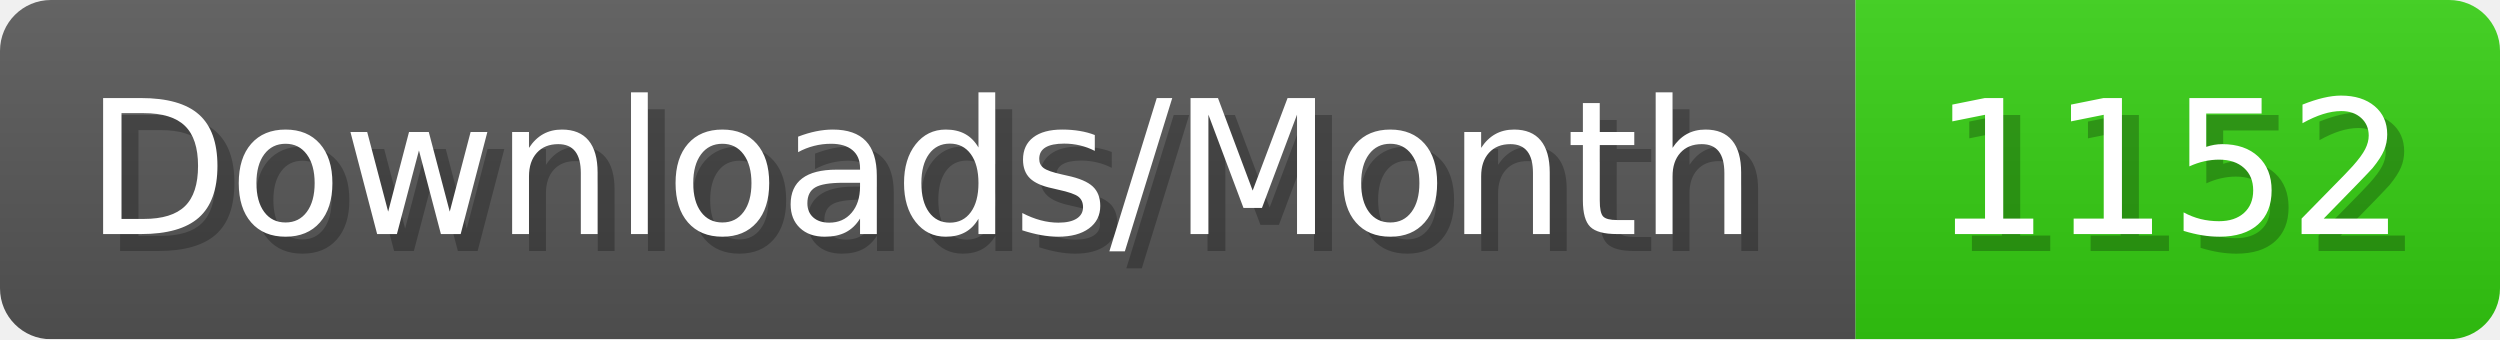
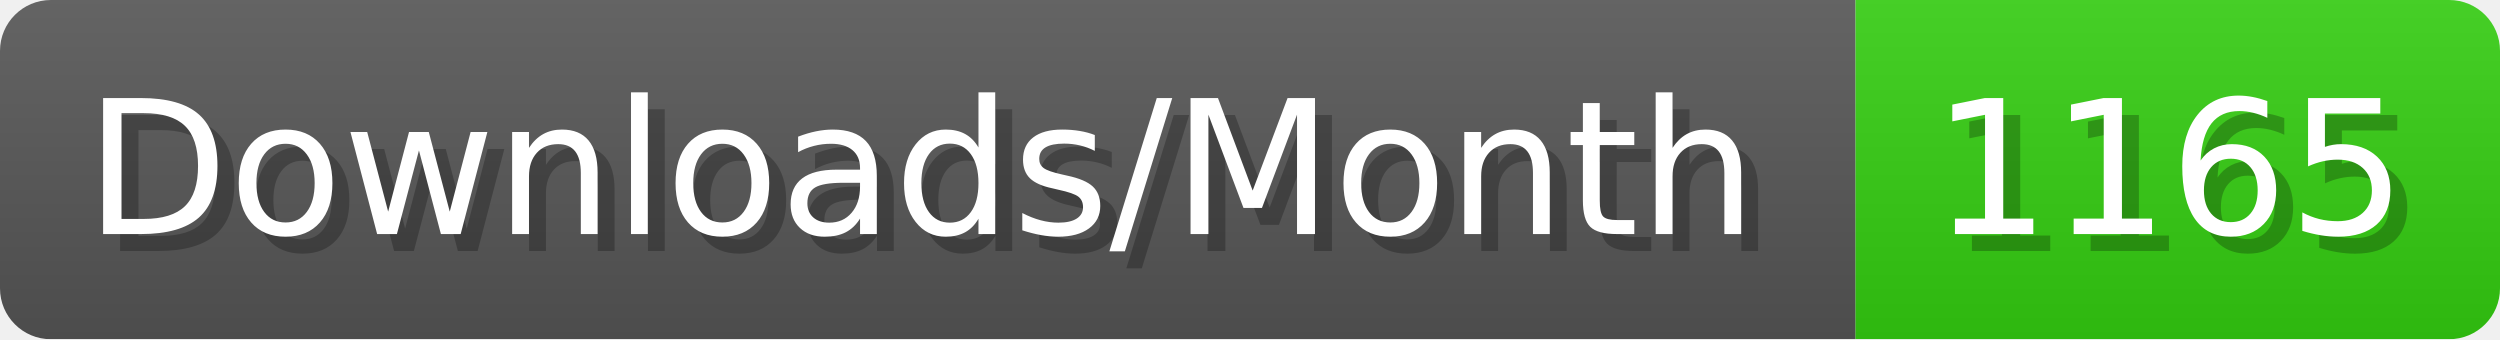
- <svg xmlns="http://www.w3.org/2000/svg" width="147.4" height="20" viewBox="0 0 1474 200" role="img" aria-label="Downloads/Month: 1152">
+ <svg xmlns="http://www.w3.org/2000/svg" width="147.4" height="20" viewBox="0 0 1474 200" role="img" aria-label="Downloads/Month: 1165">
  <linearGradient id="YlXUI" x2="0" y2="100%">
    <stop offset="0" stop-opacity=".1" stop-color="#EEE" />
    <stop offset="1" stop-opacity=".1" />
  </linearGradient>
  <mask id="JHhop">
    <rect width="1474" height="200" rx="30" fill="#FFF" />
  </mask>
  <g mask="url(#JHhop)">
    <rect width="1094" height="200" fill="#555" />
    <rect width="380" height="200" fill="#3C1" x="1094" />
    <rect width="1474" height="200" fill="url(#YlXUI)" />
  </g>
  <g aria-hidden="true" fill="#fff" text-anchor="start" font-family="Verdana,DejaVu Sans,sans-serif" font-size="110">
    <text x="60" y="148" textLength="994" fill="#000" opacity="0.25">Downloads/Month</text>
    <text x="50" y="138" textLength="994">Downloads/Month</text>
-     <text x="1149" y="148" textLength="280" fill="#000" opacity="0.25">1152</text>
-     <text x="1139" y="138" textLength="280">1152</text>
+     <text x="1149" y="148" textLength="280" fill="#000" opacity="0.25">1165</text>
+     <text x="1139" y="138" textLength="280">1165</text>
  </g>
</svg>
